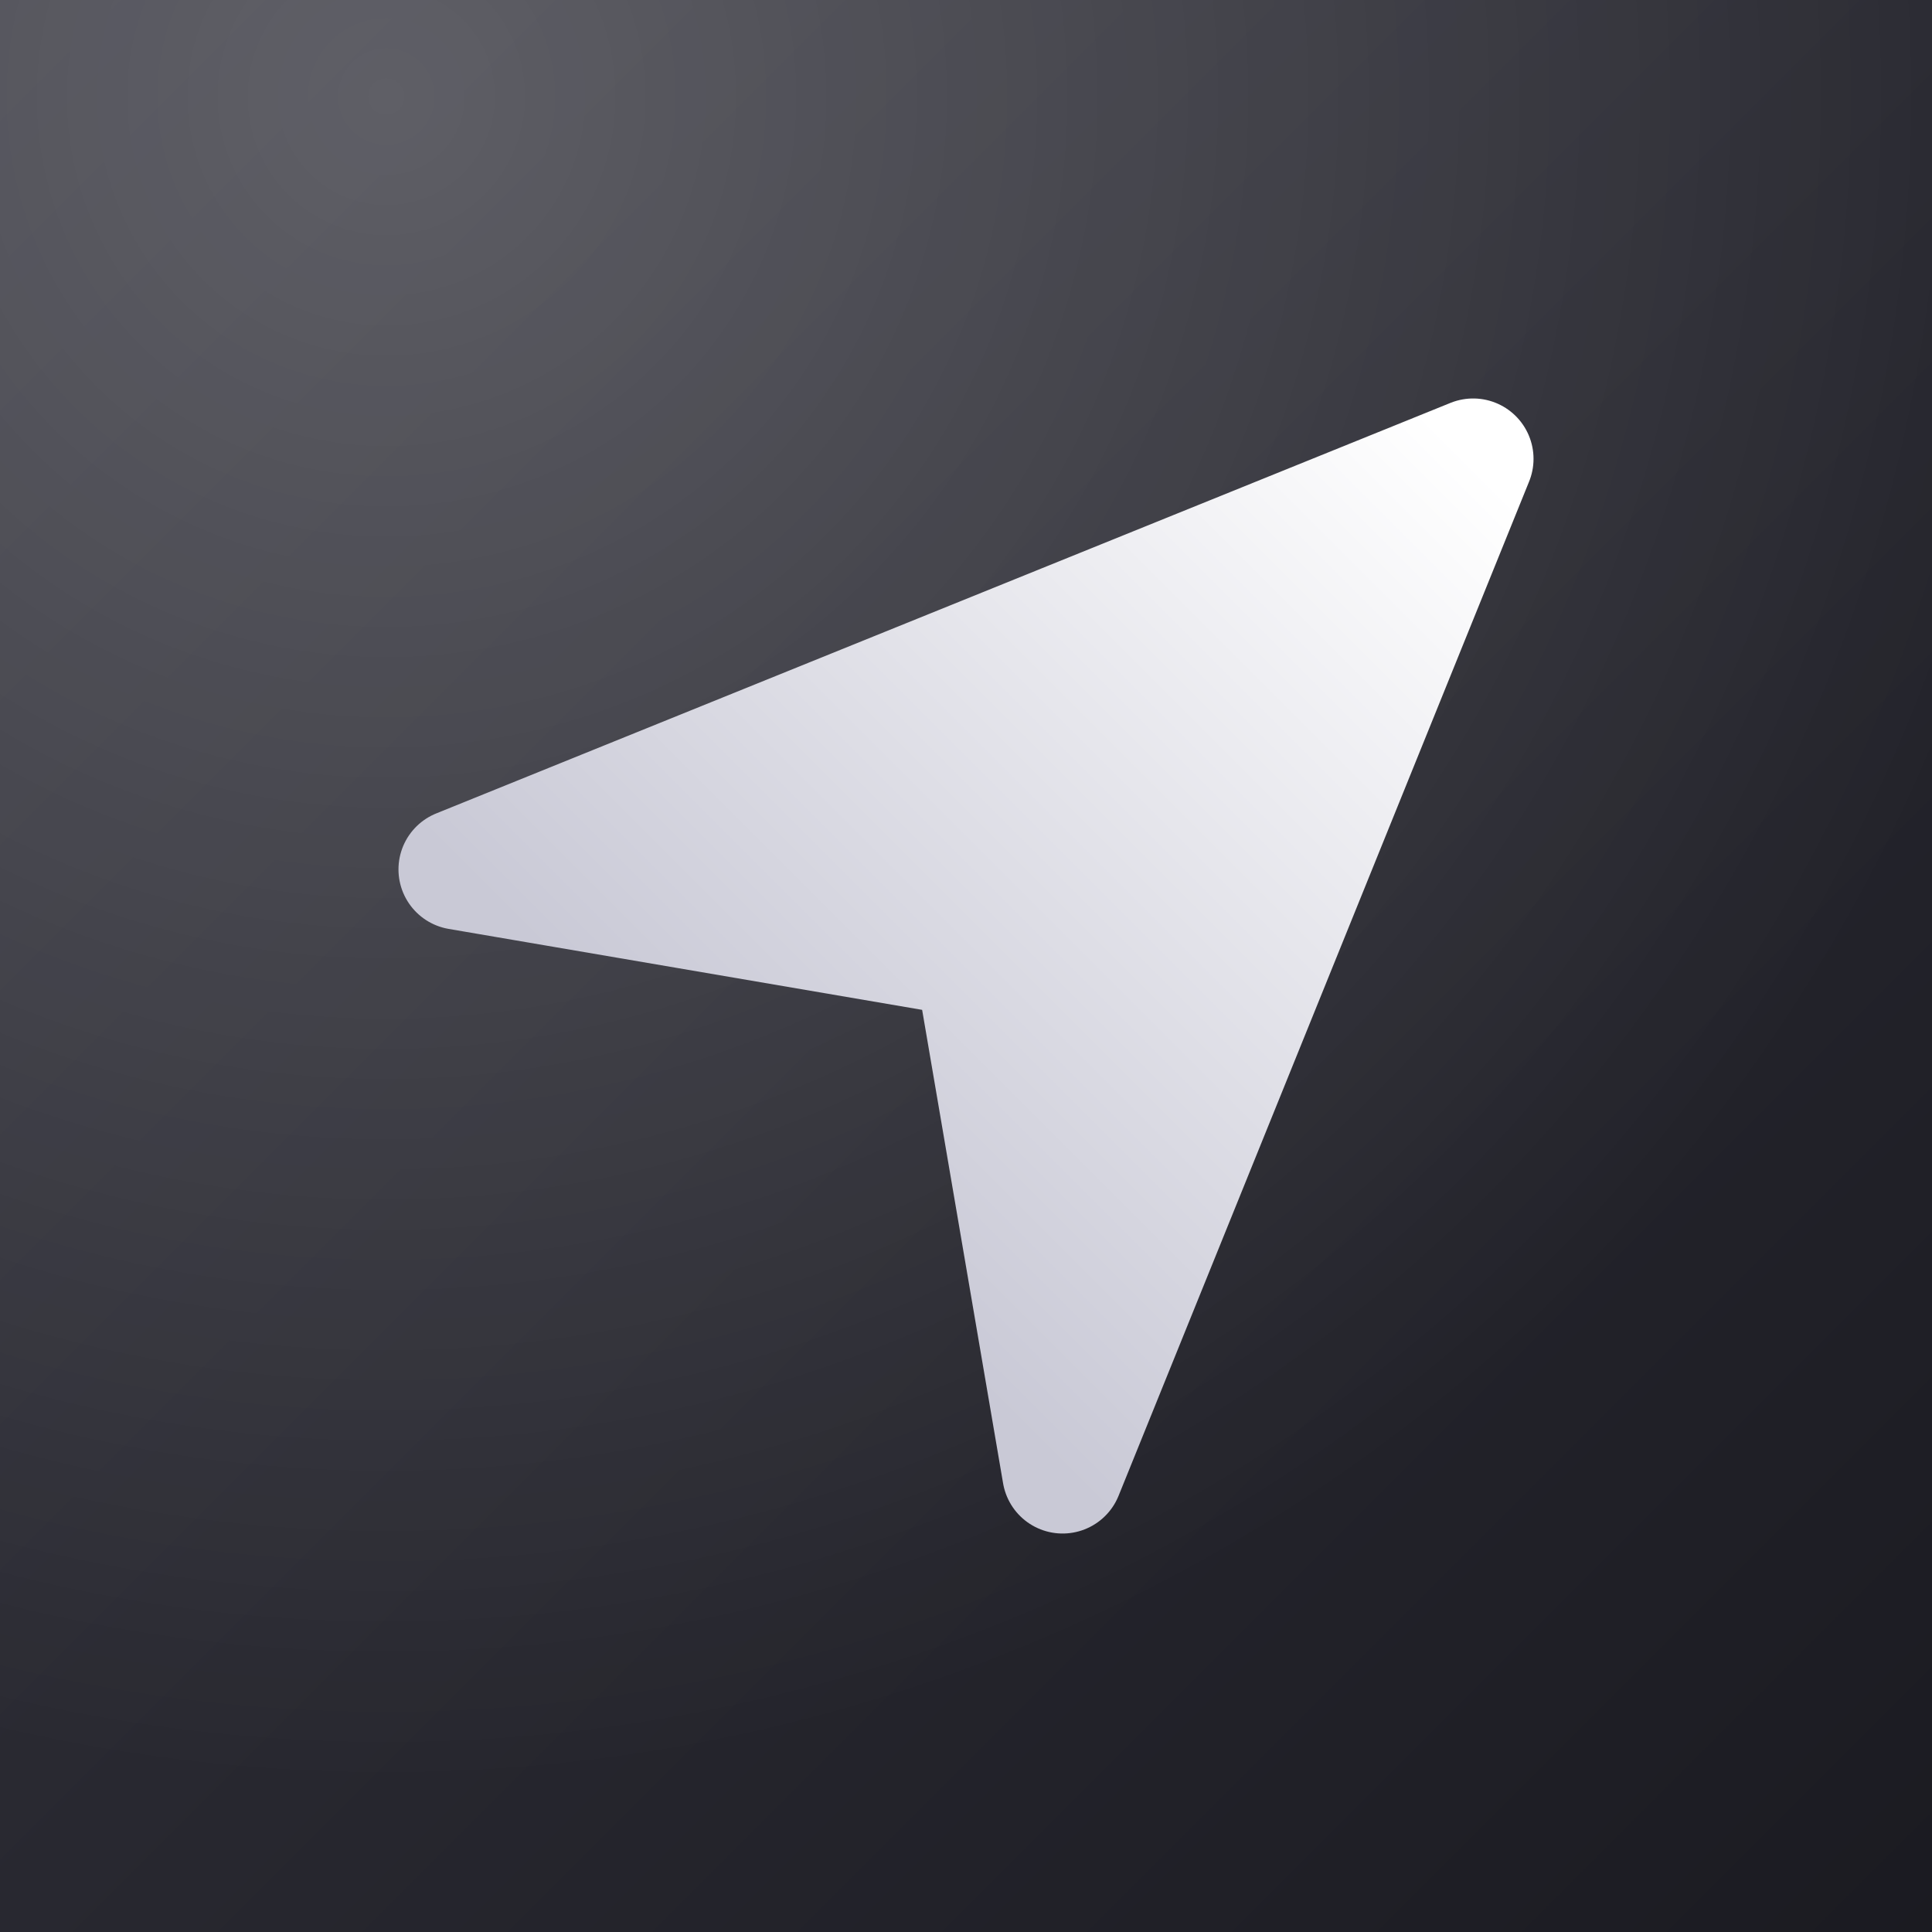
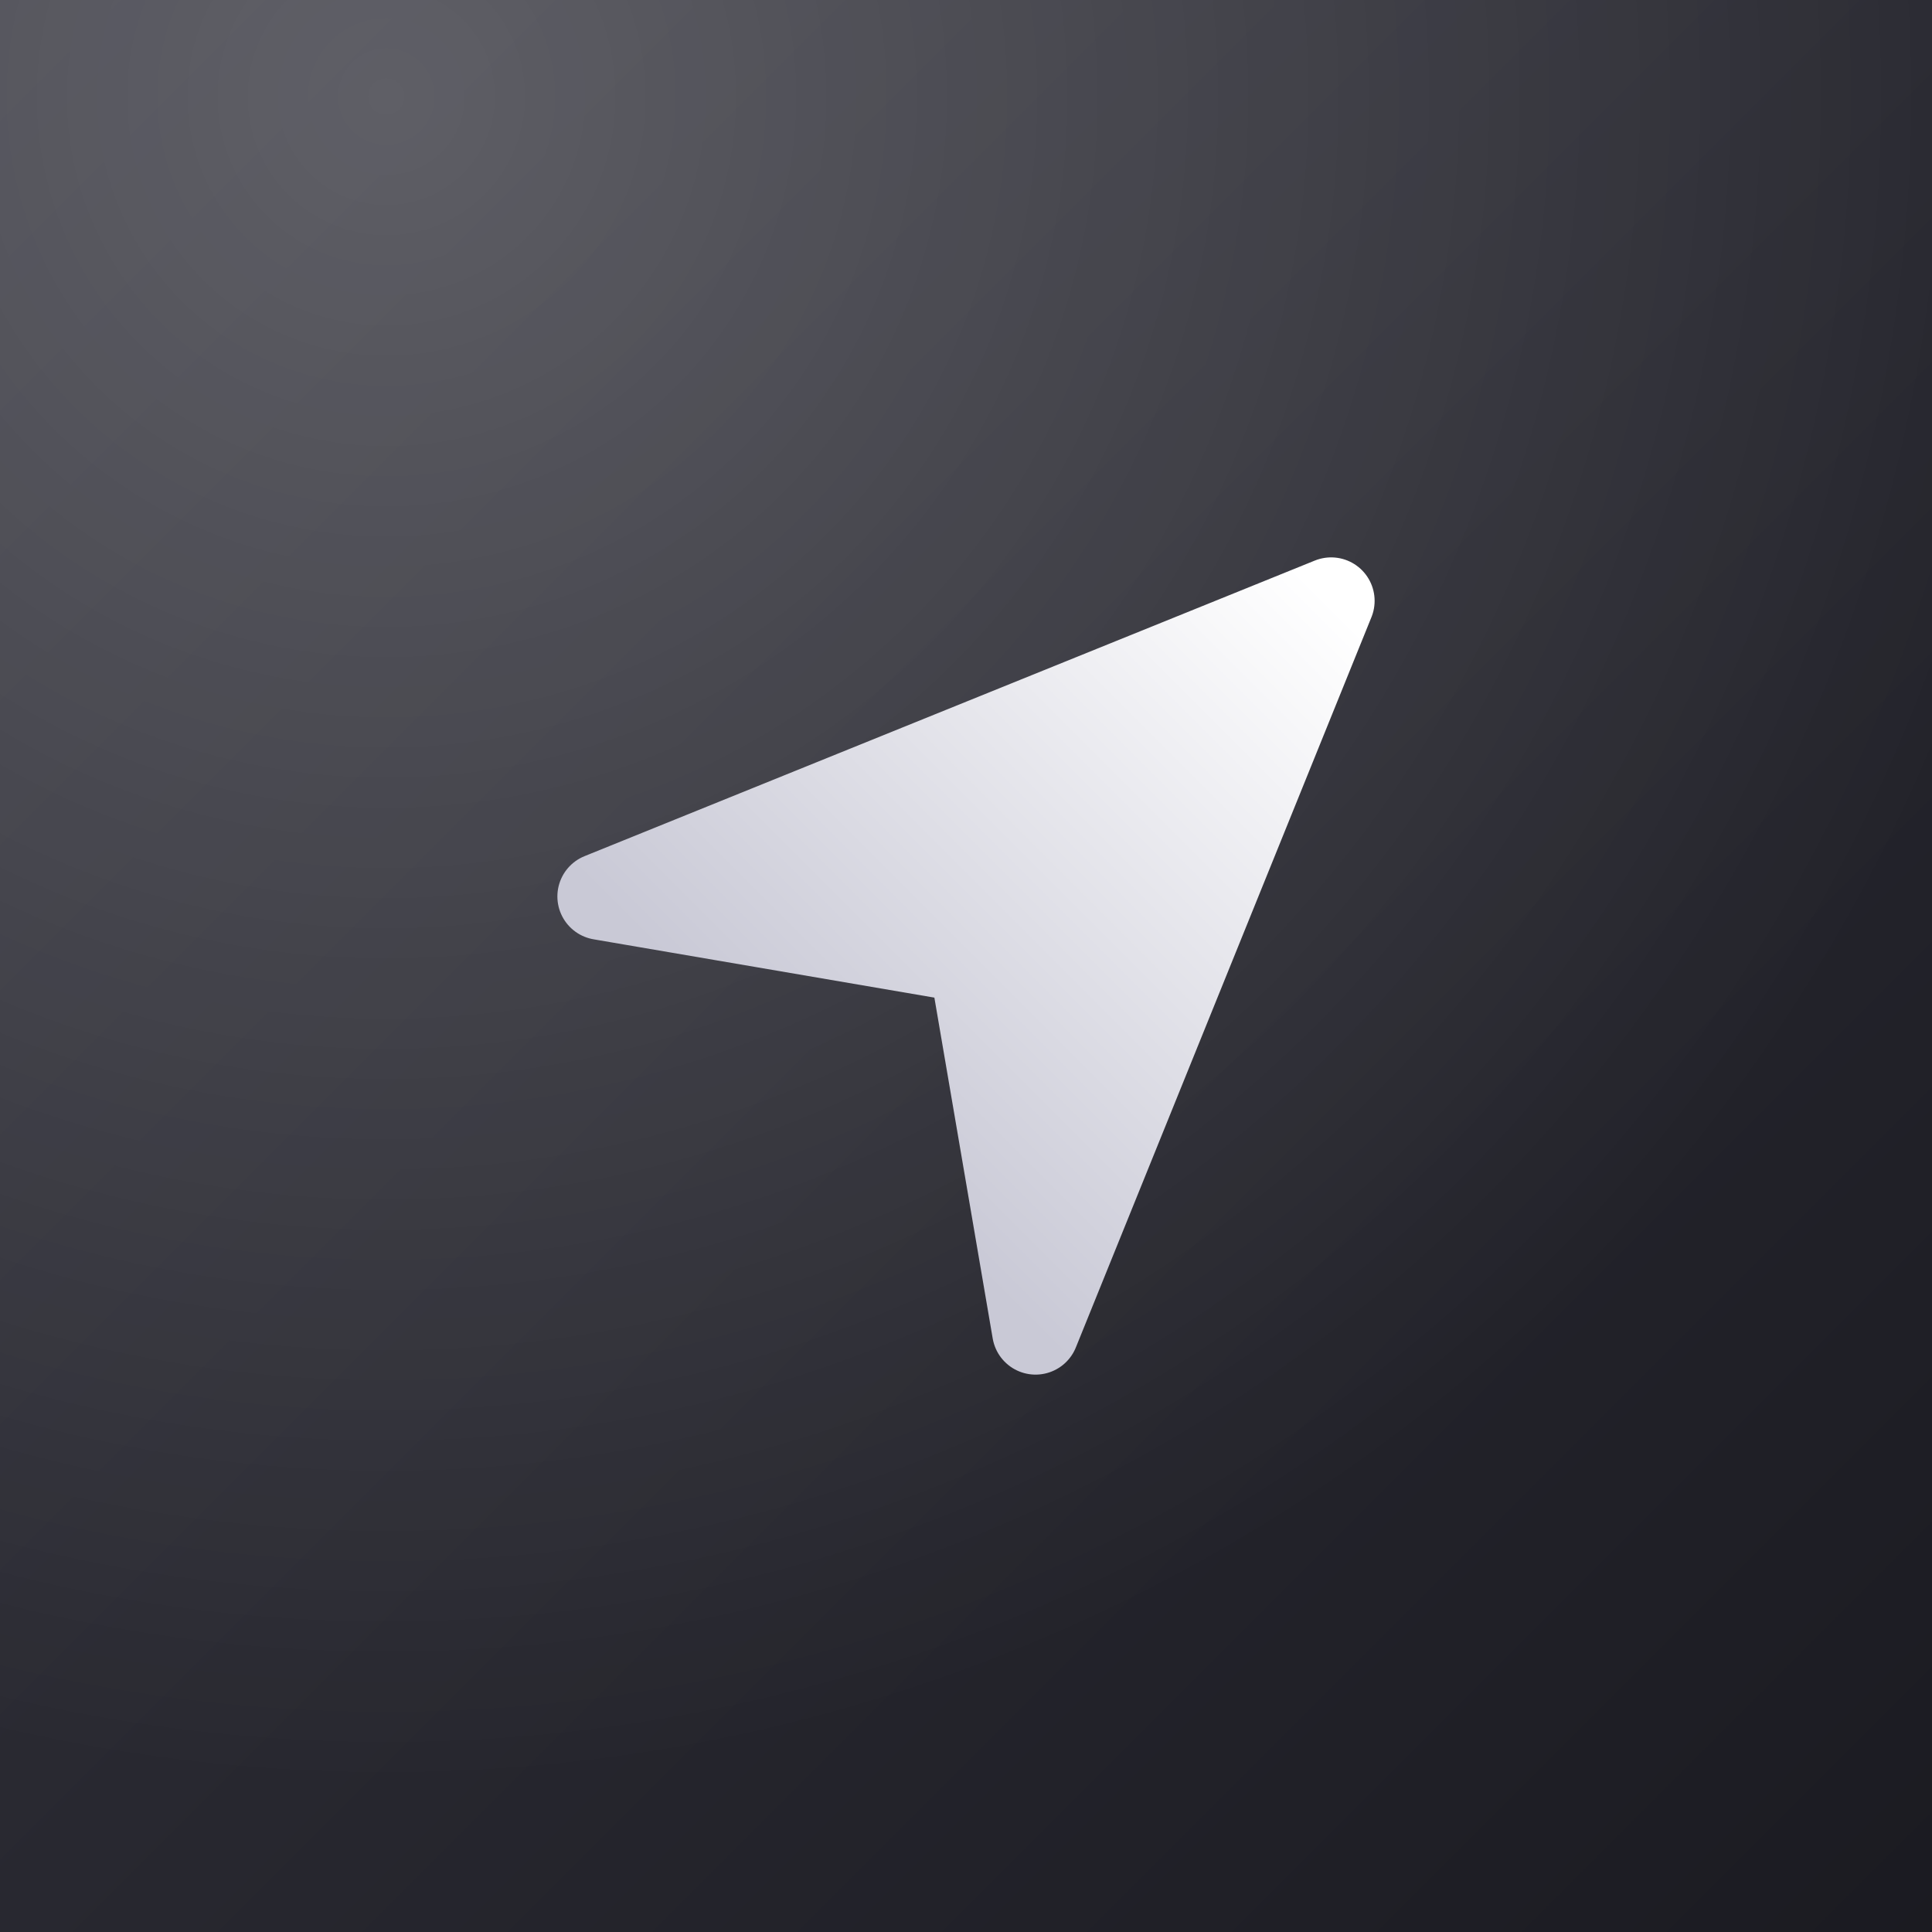
<svg xmlns="http://www.w3.org/2000/svg" width="1024" height="1024" viewBox="14 14 80 80">
  <defs>
    <linearGradient id="bx" gradientUnits="userSpaceOnUse" x1="0" y1="0" x2="108" y2="108">
      <stop offset="0" stop-color="#3A3A44" />
      <stop offset="1" stop-color="#16161C" />
    </linearGradient>
    <radialGradient id="hx" gradientUnits="userSpaceOnUse" cx="30" cy="18" r="70">
      <stop offset="0" stop-color="#FFFFFF" stop-opacity="0.220" />
      <stop offset="1" stop-color="#FFFFFF" stop-opacity="0" />
    </radialGradient>
  </defs>
  <rect width="108" height="108" fill="url(#bx)" />
  <rect width="108" height="108" fill="url(#hx)" />
  <defs>
-     <linearGradient id="ax" gradientUnits="userSpaceOnUse" x1="75" y1="33" x2="45.5" y2="62.5">
+     <linearGradient id="ax" gradientUnits="userSpaceOnUse" x1="69.12" y1="38.88" x2="47.88" y2="60.12">
      <stop offset="0" stop-color="#FFFFFF" />
      <stop offset="1" stop-color="#C9C9D6" />
    </linearGradient>
  </defs>
-   <path d="M75,33 L33,50 L54.35,53.65 L58,75 Z" fill="url(#ax)" stroke="url(#ax)" stroke-width="5" stroke-linejoin="round" />
+   <path d="M69.12,38.88 L38.88,51.12 L54.25,53.75 L56.88,69.12 Z" fill="url(#ax)" stroke="url(#ax)" stroke-width="3.6" stroke-linejoin="round" />
</svg>
